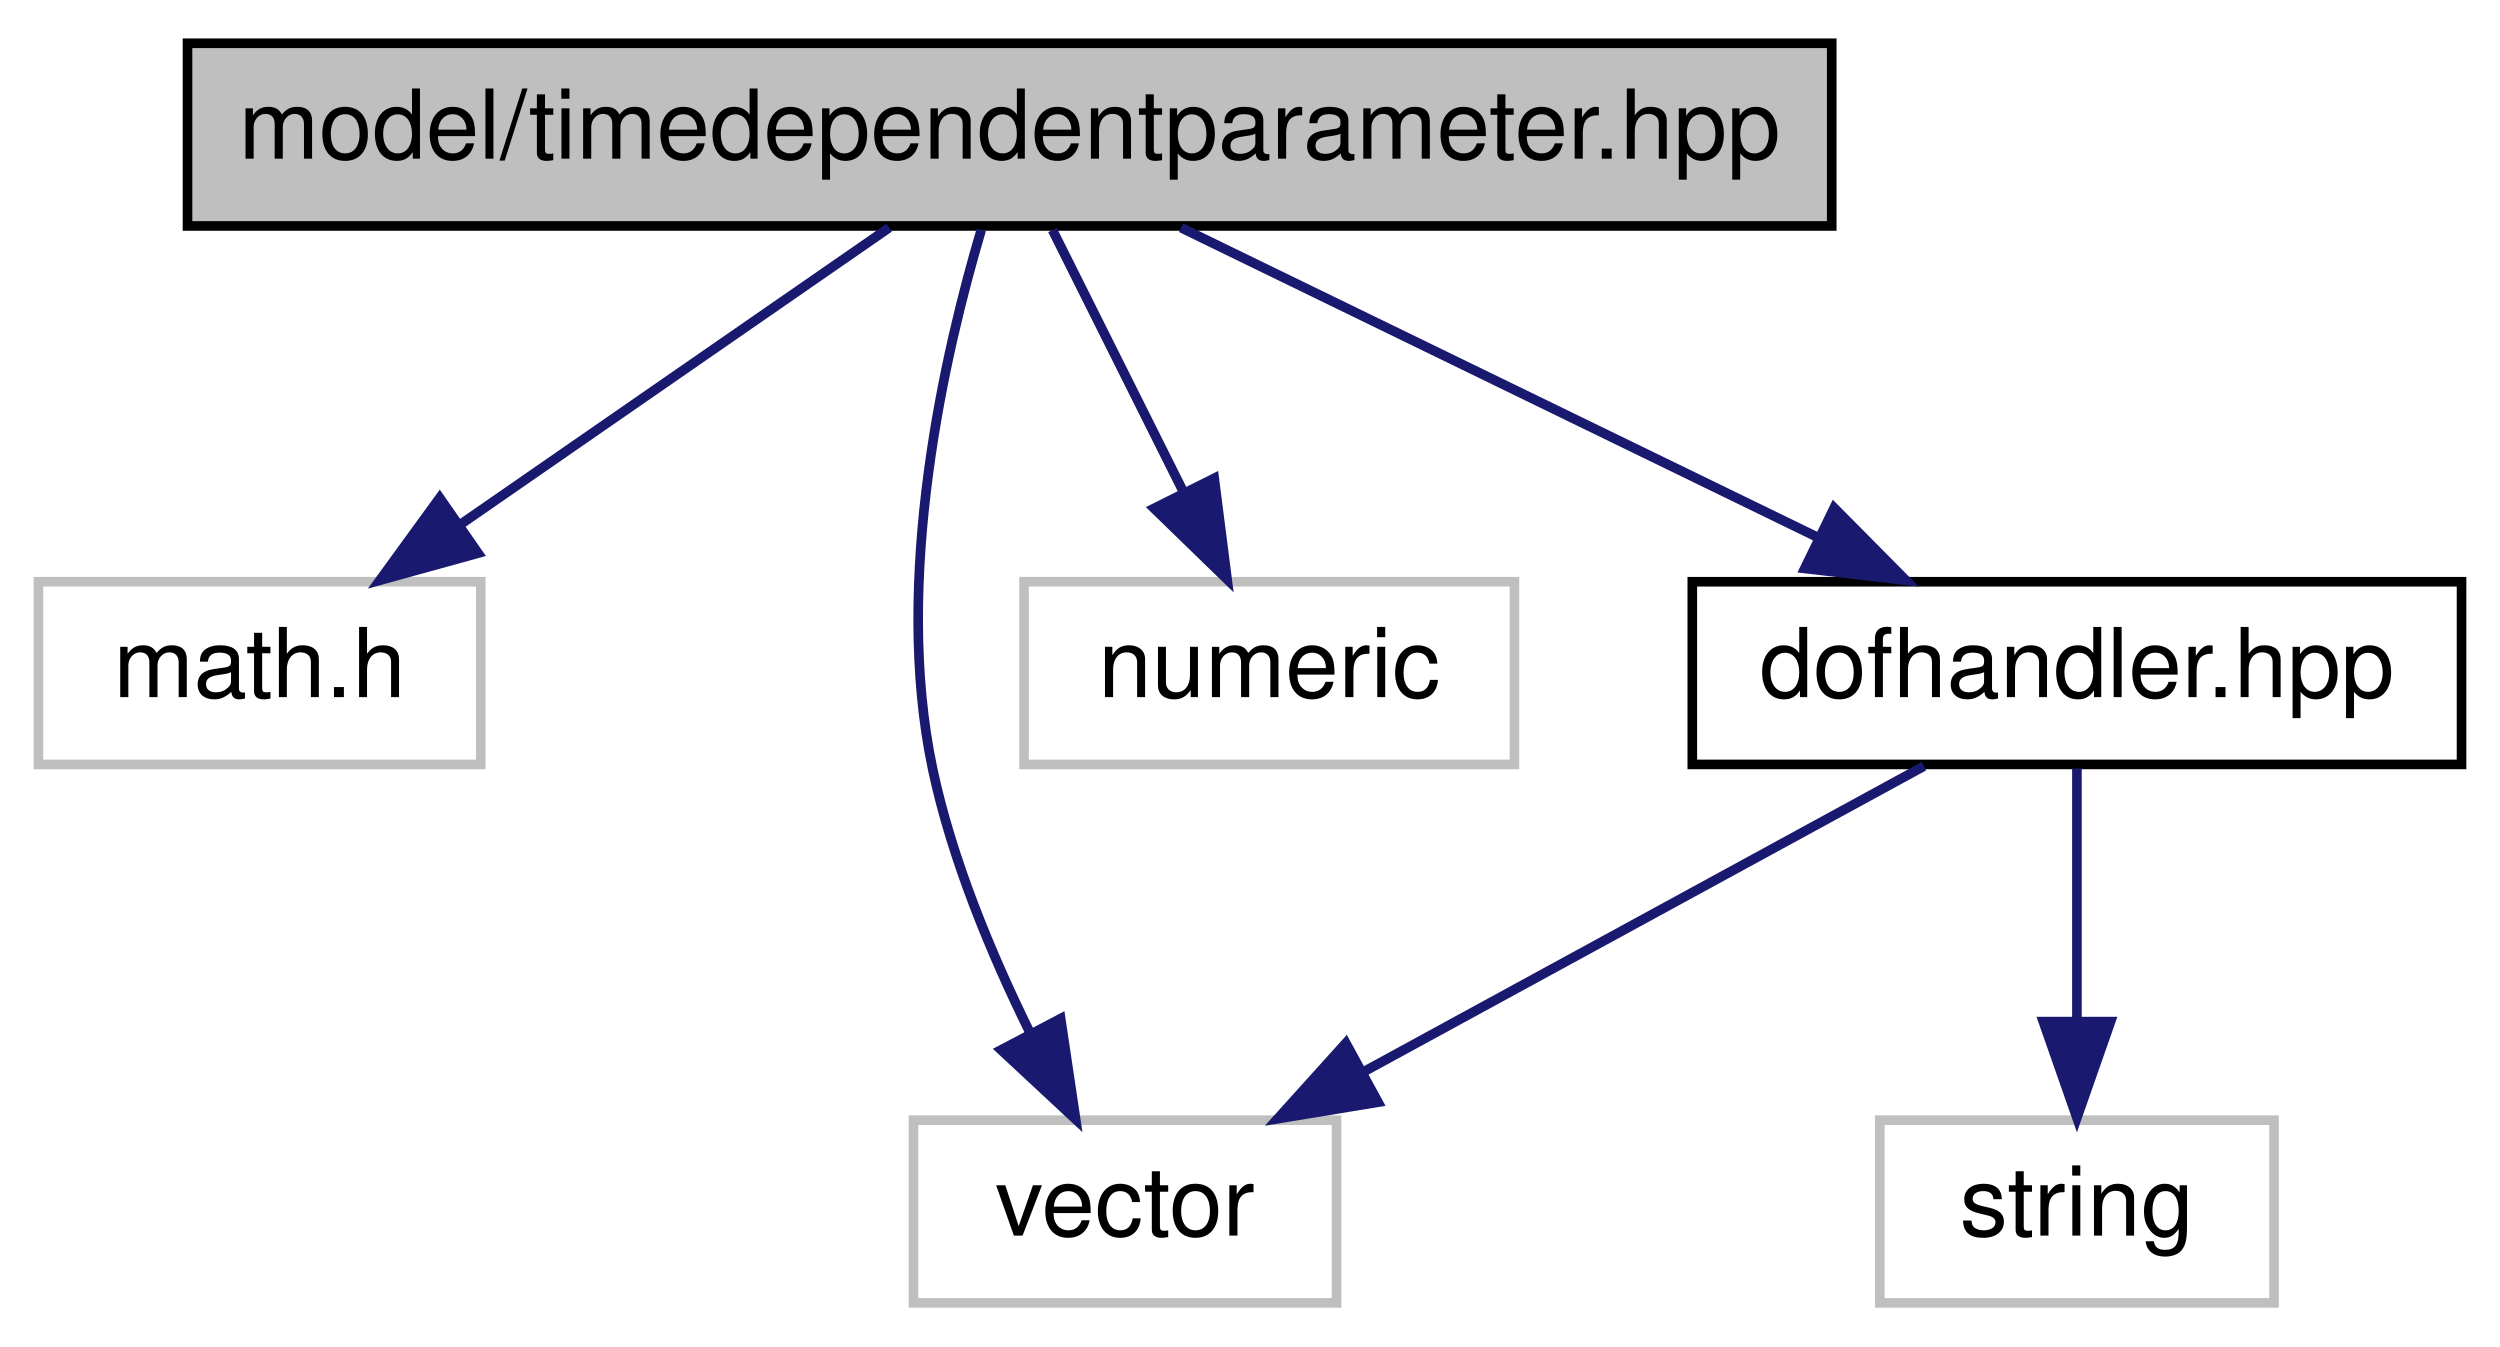
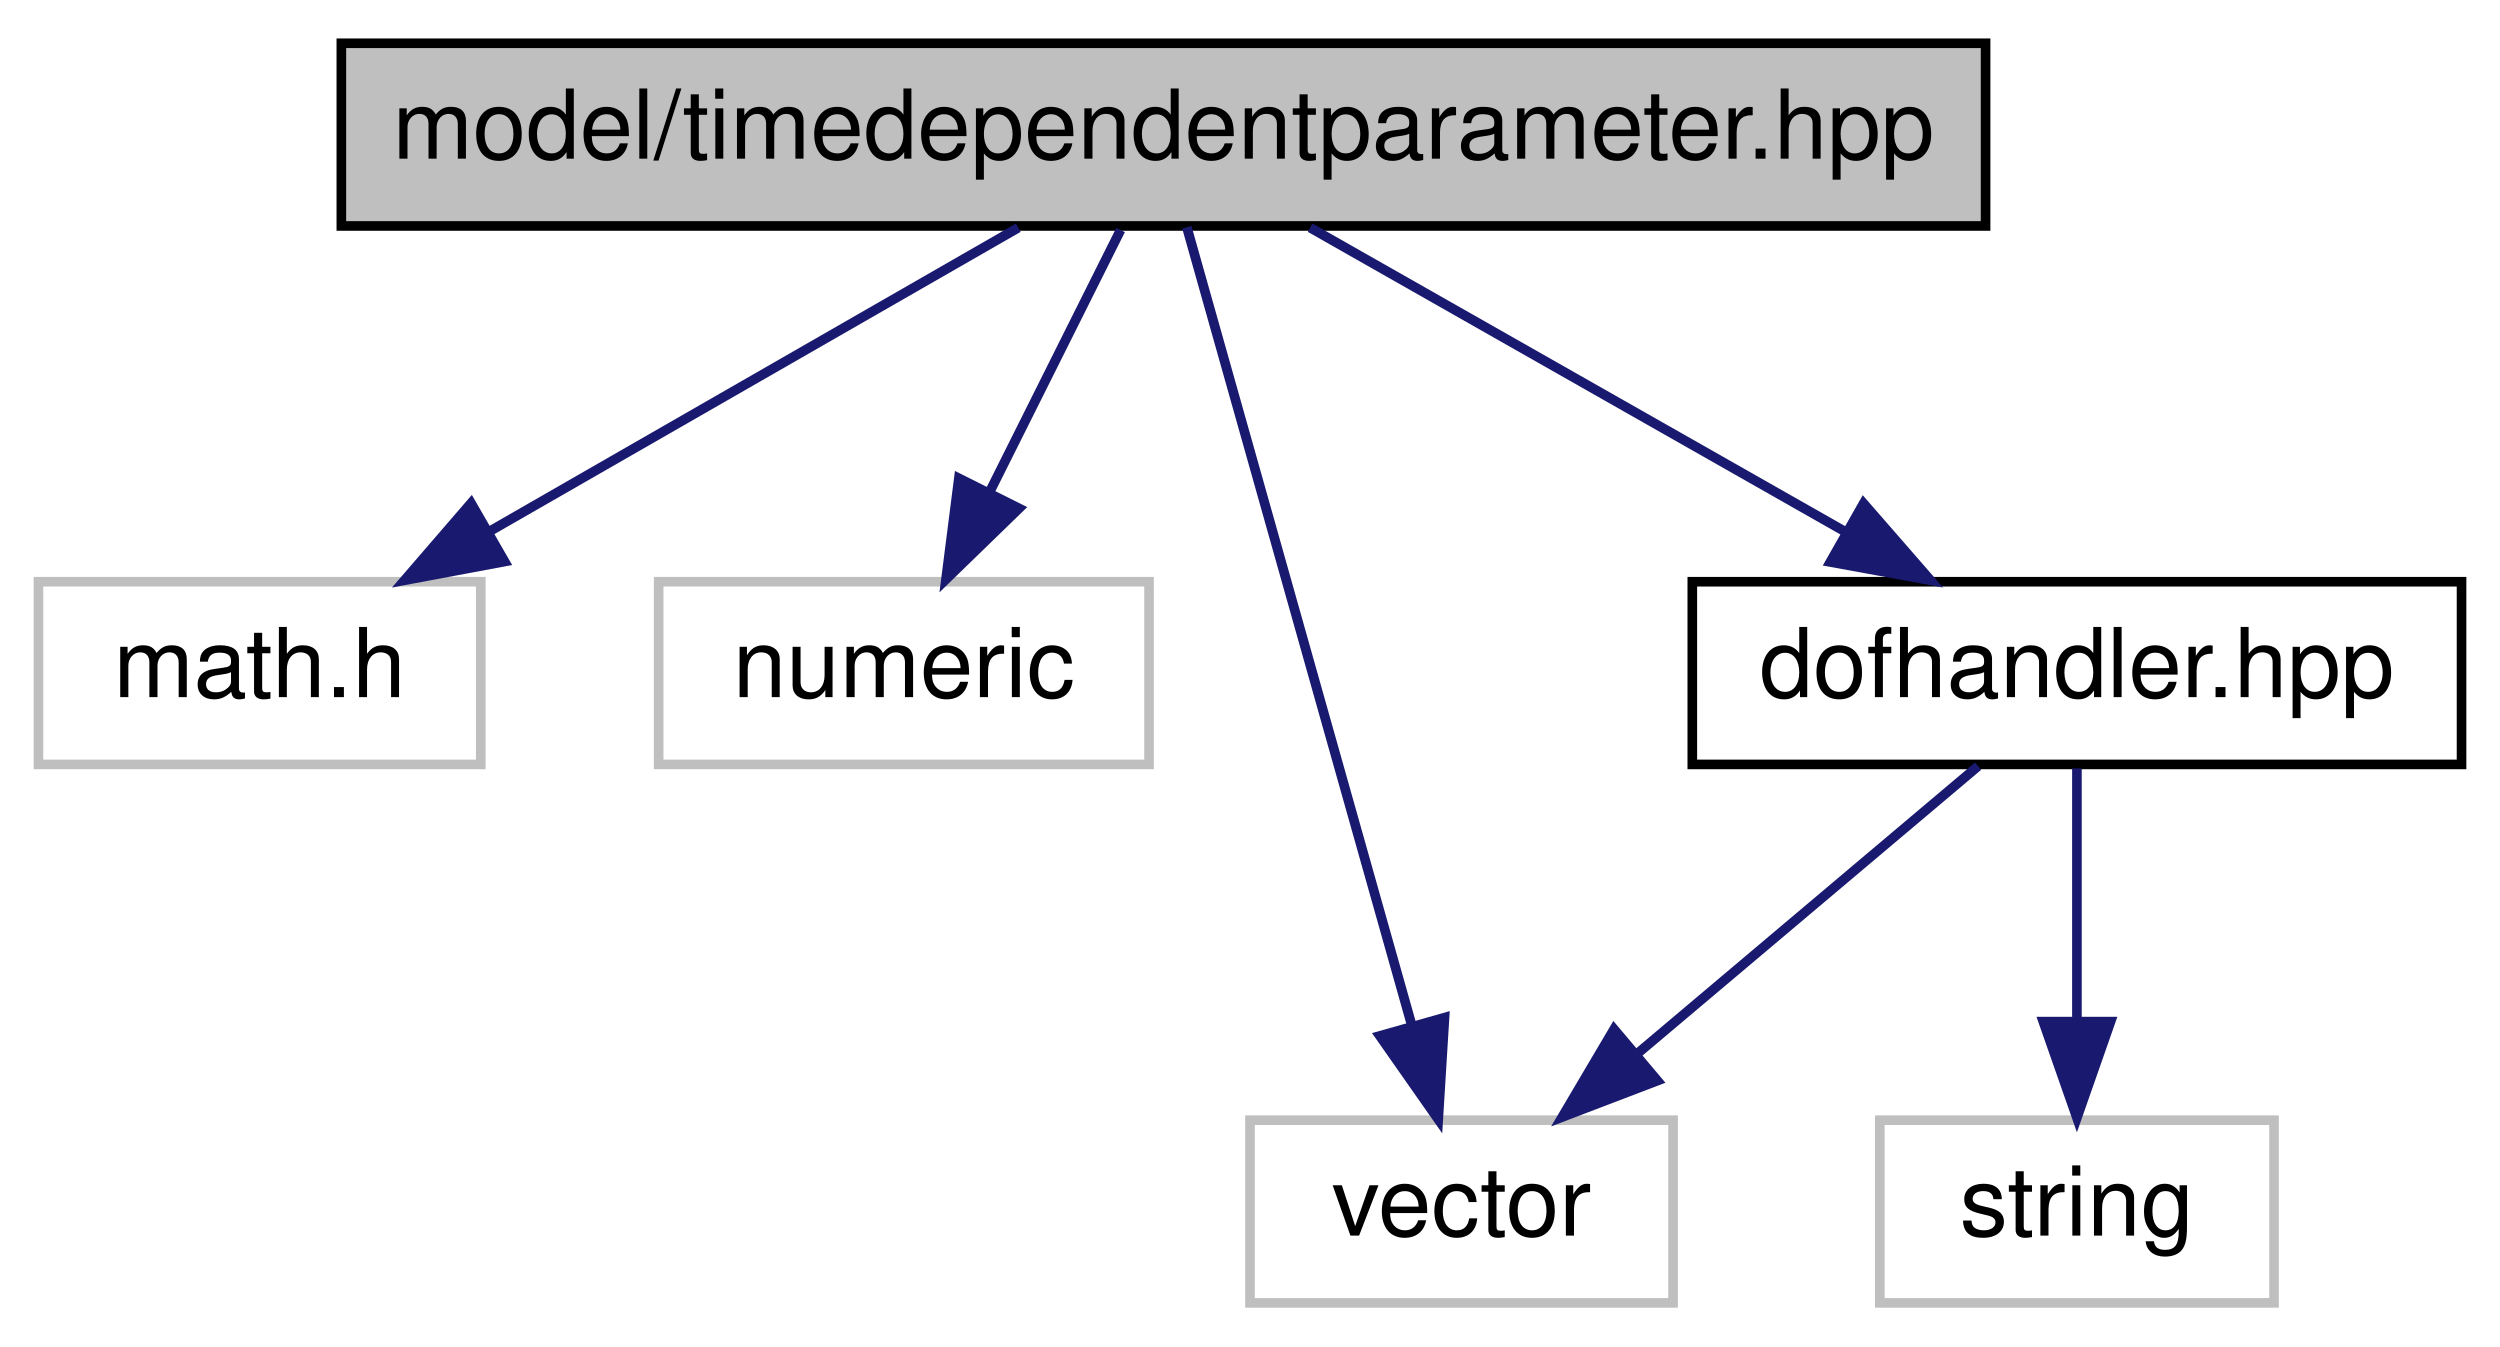
<svg xmlns="http://www.w3.org/2000/svg" xmlns:xlink="http://www.w3.org/1999/xlink" width="260pt" height="140pt" viewBox="0.00 0.00 260.00 140.00">
  <g id="graph0" class="graph" transform="scale(1 1) rotate(0) translate(4 136)">
    <g id="node1" class="node">
      <g id="a_node1">
        <a xlink:title="MODEL::TimeDependentParameter source file.">
-           <polygon fill="#bfbfbf" stroke="black" points="15.5,-112.5 15.5,-131.5 186.5,-131.5 186.5,-112.5 15.5,-112.5" />
-           <text text-anchor="middle" x="101" y="-119.5" font-family="Helvetica,sans-Serif" font-size="10.00">model/timedependentparameter.hpp</text>
+           <polygon fill="#bfbfbf" stroke="black" points="31.5,-112.5 31.5,-131.5 202.5,-131.5 202.5,-112.5 31.5,-112.5" />
+           <text text-anchor="middle" x="117" y="-119.5" font-family="Helvetica,sans-Serif" font-size="10.00">model/timedependentparameter.hpp</text>
        </a>
      </g>
    </g>
    <g id="node2" class="node">
      <g id="a_node2">
        <a xlink:title=" ">
          <polygon fill="none" stroke="#bfbfbf" points="0,-56.5 0,-75.5 46,-75.5 46,-56.5 0,-56.5" />
          <text text-anchor="middle" x="23" y="-63.5" font-family="Helvetica,sans-Serif" font-size="10.00">math.h</text>
        </a>
      </g>
    </g>
    <g id="edge1" class="edge">
-       <path fill="none" stroke="midnightblue" d="M88.47,-112.32C76.41,-103.98 57.97,-91.21 43.73,-81.35" />
-       <polygon fill="midnightblue" stroke="midnightblue" points="45.72,-78.47 35.5,-75.65 41.73,-84.22 45.72,-78.47" />
+       <path fill="none" stroke="midnightblue" d="M101.9,-112.32C87.1,-103.82 64.31,-90.73 47.02,-80.8" />
+       <polygon fill="midnightblue" stroke="midnightblue" points="48.48,-77.6 38.07,-75.65 44.99,-83.67 48.48,-77.6" />
    </g>
    <g id="node3" class="node">
      <g id="a_node3">
        <a xlink:title=" ">
-           <polygon fill="none" stroke="#bfbfbf" points="91,-0.5 91,-19.5 135,-19.5 135,-0.5 91,-0.5" />
-           <text text-anchor="middle" x="113" y="-7.5" font-family="Helvetica,sans-Serif" font-size="10.00">vector</text>
+           <polygon fill="none" stroke="#bfbfbf" points="64.5,-56.5 64.5,-75.5 115.5,-75.5 115.5,-56.5 64.5,-56.5" />
+           <text text-anchor="middle" x="90" y="-63.5" font-family="Helvetica,sans-Serif" font-size="10.00">numeric</text>
        </a>
      </g>
    </g>
    <g id="edge2" class="edge">
-       <path fill="none" stroke="midnightblue" d="M98.05,-112.09C94.31,-99.49 88.8,-75.8 93,-56 95,-46.59 99.1,-36.76 103.07,-28.7" />
-       <polygon fill="midnightblue" stroke="midnightblue" points="106.31,-30.07 107.87,-19.59 100.11,-26.81 106.31,-30.07" />
+       <path fill="none" stroke="midnightblue" d="M112.54,-112.08C108.85,-104.69 103.48,-93.95 98.91,-84.81" />
+       <polygon fill="midnightblue" stroke="midnightblue" points="101.98,-83.13 94.38,-75.75 95.72,-86.26 101.98,-83.13" />
    </g>
    <g id="node4" class="node">
      <g id="a_node4">
        <a xlink:title=" ">
-           <polygon fill="none" stroke="#bfbfbf" points="102.5,-56.5 102.5,-75.5 153.5,-75.5 153.5,-56.5 102.5,-56.5" />
-           <text text-anchor="middle" x="128" y="-63.5" font-family="Helvetica,sans-Serif" font-size="10.00">numeric</text>
+           <polygon fill="none" stroke="#bfbfbf" points="126,-0.5 126,-19.5 170,-19.5 170,-0.5 126,-0.5" />
+           <text text-anchor="middle" x="148" y="-7.5" font-family="Helvetica,sans-Serif" font-size="10.00">vector</text>
        </a>
      </g>
    </g>
    <g id="edge3" class="edge">
-       <path fill="none" stroke="midnightblue" d="M105.46,-112.08C109.15,-104.69 114.52,-93.95 119.09,-84.81" />
-       <polygon fill="midnightblue" stroke="midnightblue" points="122.28,-86.26 123.62,-75.75 116.02,-83.13 122.28,-86.26" />
+       <path fill="none" stroke="midnightblue" d="M119.43,-112.37C124.46,-94.54 136.08,-53.3 142.85,-29.27" />
+       <polygon fill="midnightblue" stroke="midnightblue" points="146.23,-30.17 145.58,-19.59 139.5,-28.27 146.23,-30.17" />
    </g>
    <g id="node5" class="node">
      <g id="a_node5">
        <a xlink:href="dofhandler_8hpp.html" target="_top" xlink:title="MODEL::DOFHandler source file.">
          <polygon fill="none" stroke="black" points="172,-56.5 172,-75.5 252,-75.5 252,-56.5 172,-56.5" />
          <text text-anchor="middle" x="212" y="-63.5" font-family="Helvetica,sans-Serif" font-size="10.00">dofhandler.hpp</text>
        </a>
      </g>
    </g>
    <g id="edge4" class="edge">
-       <path fill="none" stroke="midnightblue" d="M118.83,-112.32C136.72,-103.62 164.48,-90.12 185.05,-80.11" />
-       <polygon fill="midnightblue" stroke="midnightblue" points="186.75,-83.18 194.21,-75.65 183.69,-76.88 186.75,-83.18" />
+       <path fill="none" stroke="midnightblue" d="M132.26,-112.32C147.22,-103.82 170.25,-90.73 187.73,-80.8" />
+       <polygon fill="midnightblue" stroke="midnightblue" points="189.81,-83.64 196.77,-75.65 186.35,-77.55 189.81,-83.64" />
    </g>
-     <g id="edge5" class="edge">
-       <path fill="none" stroke="midnightblue" d="M196.09,-56.32C180.36,-47.74 156.06,-34.49 137.79,-24.52" />
-       <polygon fill="midnightblue" stroke="midnightblue" points="139.32,-21.37 128.87,-19.65 135.97,-27.52 139.32,-21.37" />
+     <g id="edge6" class="edge">
+       <path fill="none" stroke="midnightblue" d="M201.72,-56.32C192.16,-48.26 177.72,-36.08 166.22,-26.37" />
+       <polygon fill="midnightblue" stroke="midnightblue" points="168.37,-23.61 158.47,-19.83 163.86,-28.96 168.37,-23.61" />
    </g>
    <g id="node6" class="node">
      <g id="a_node6">
        <a xlink:title=" ">
          <polygon fill="none" stroke="#bfbfbf" points="191.5,-0.5 191.5,-19.5 232.5,-19.5 232.5,-0.5 191.5,-0.5" />
          <text text-anchor="middle" x="212" y="-7.5" font-family="Helvetica,sans-Serif" font-size="10.00">string</text>
        </a>
      </g>
    </g>
-     <g id="edge6" class="edge">
+     <g id="edge5" class="edge">
      <path fill="none" stroke="midnightblue" d="M212,-56.08C212,-49.01 212,-38.86 212,-29.99" />
      <polygon fill="midnightblue" stroke="midnightblue" points="215.5,-29.75 212,-19.75 208.5,-29.75 215.5,-29.75" />
    </g>
  </g>
</svg>
